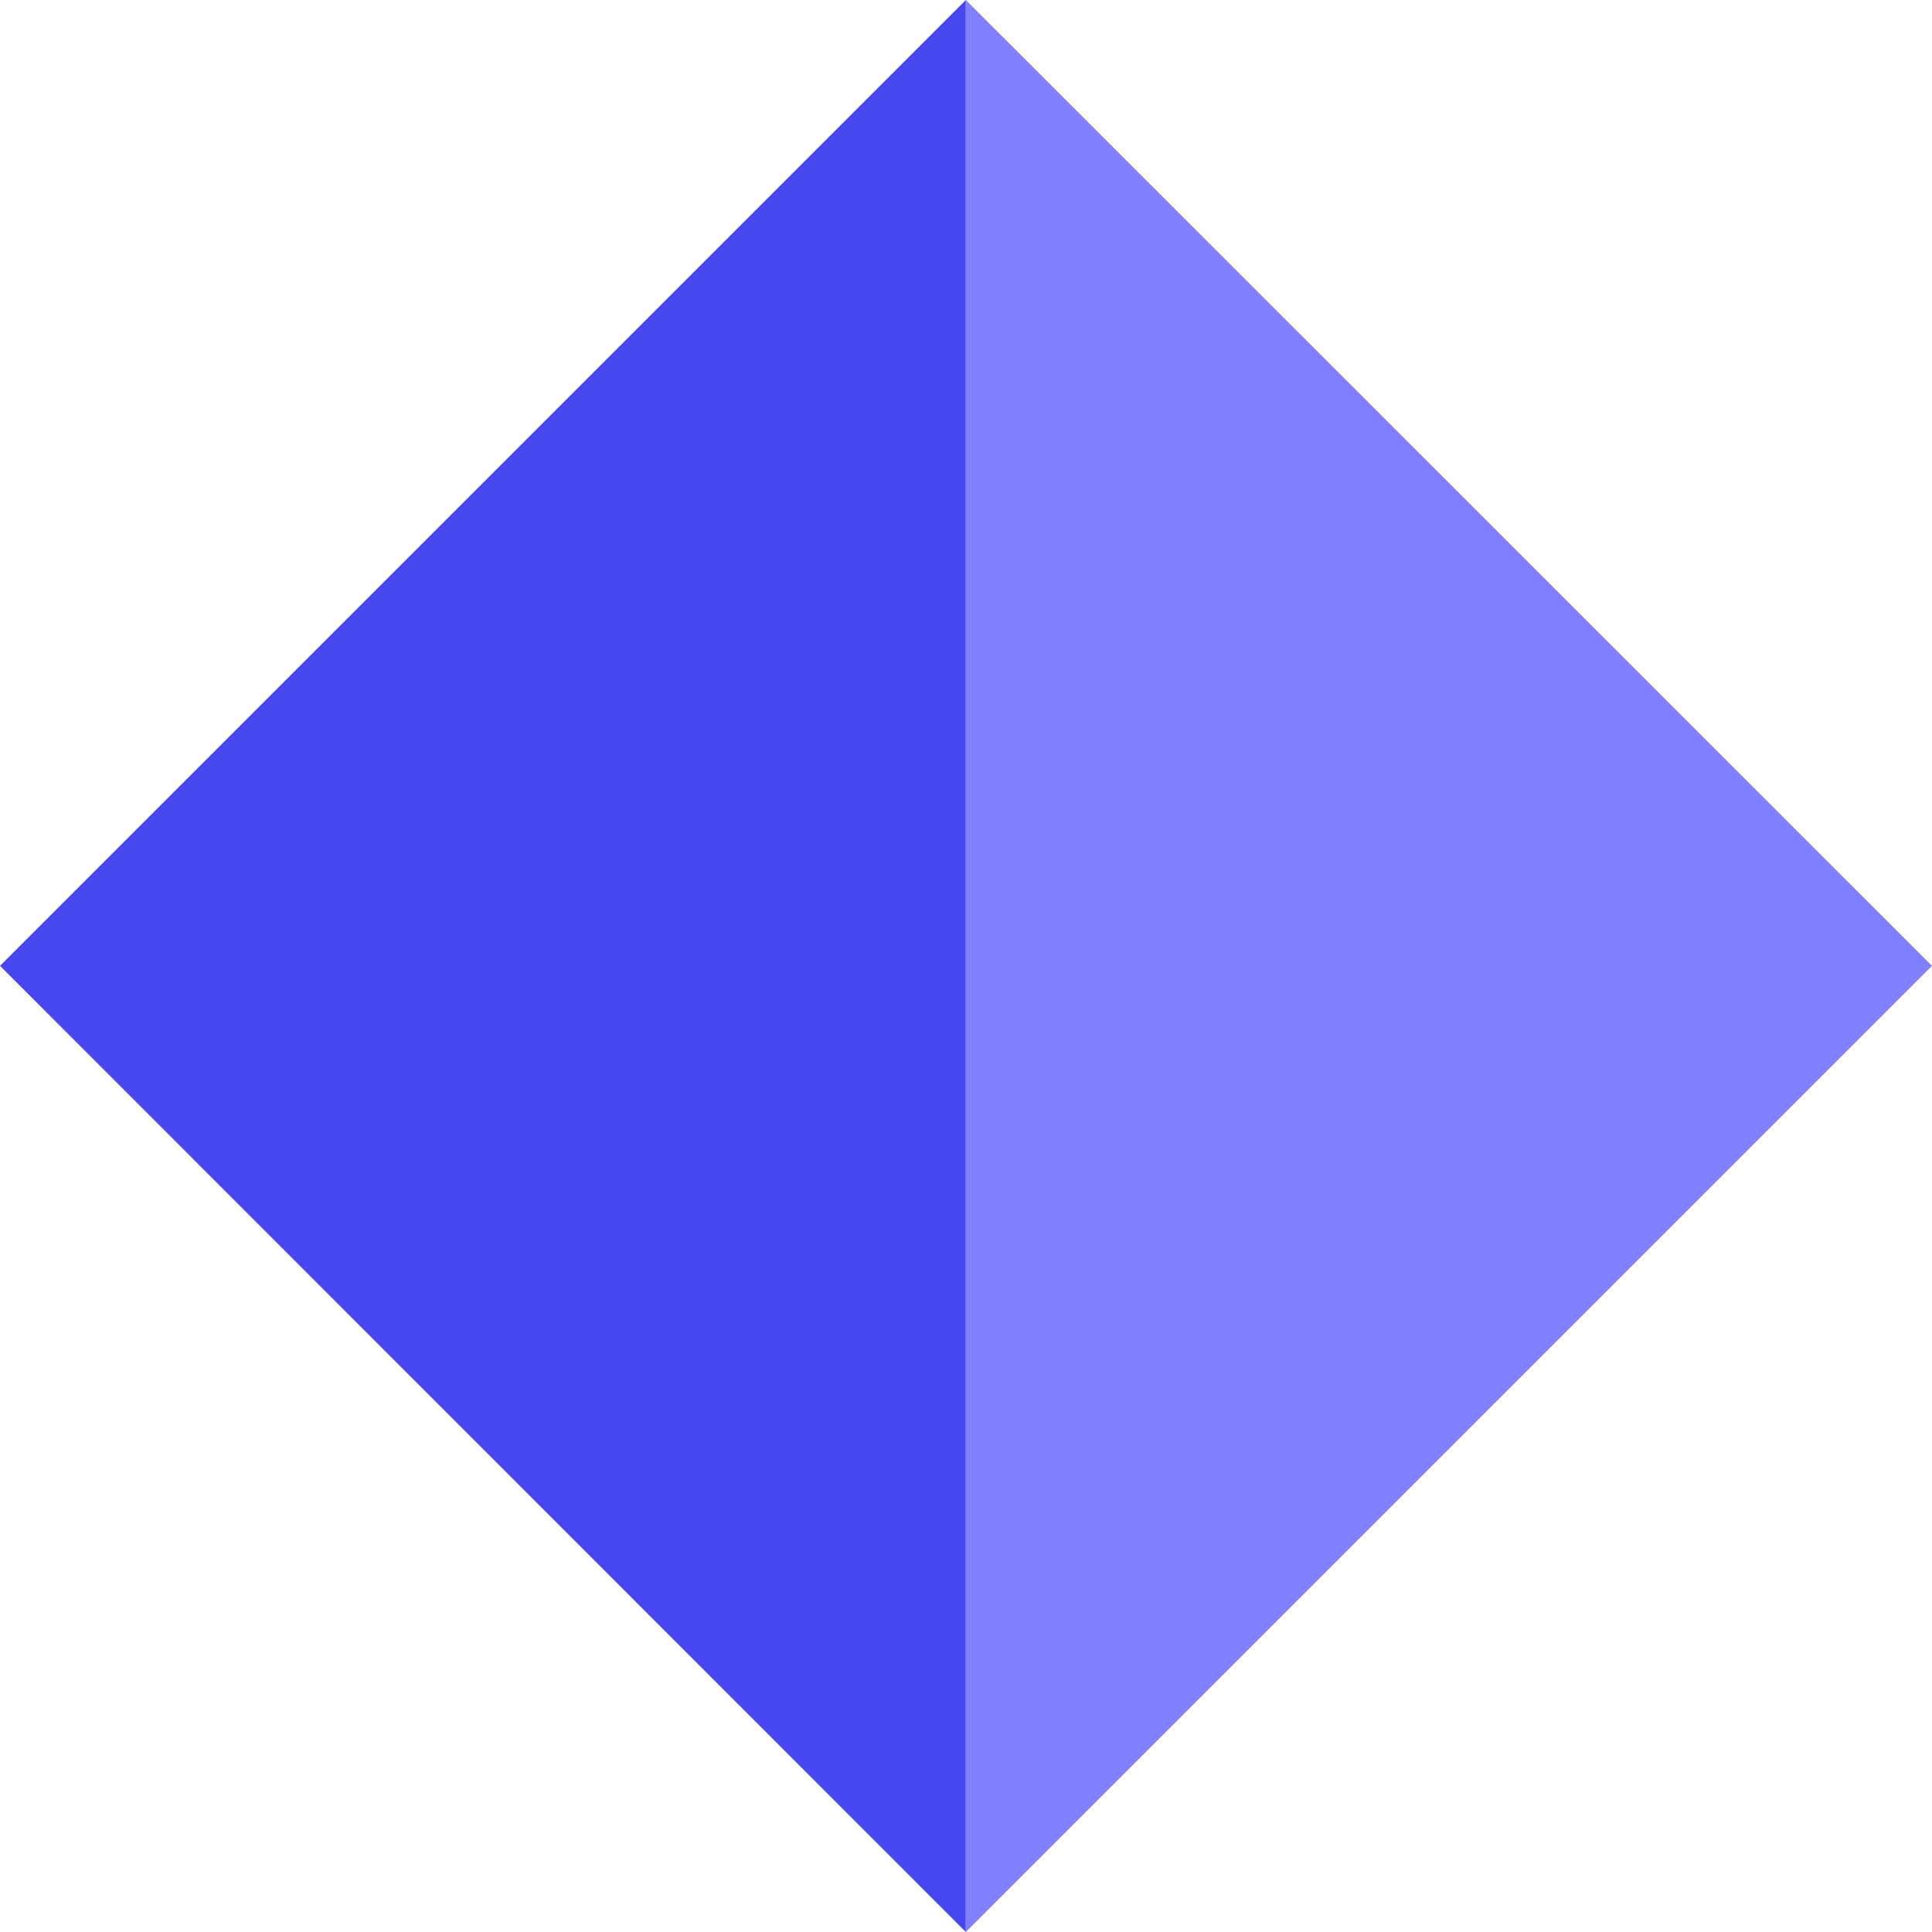
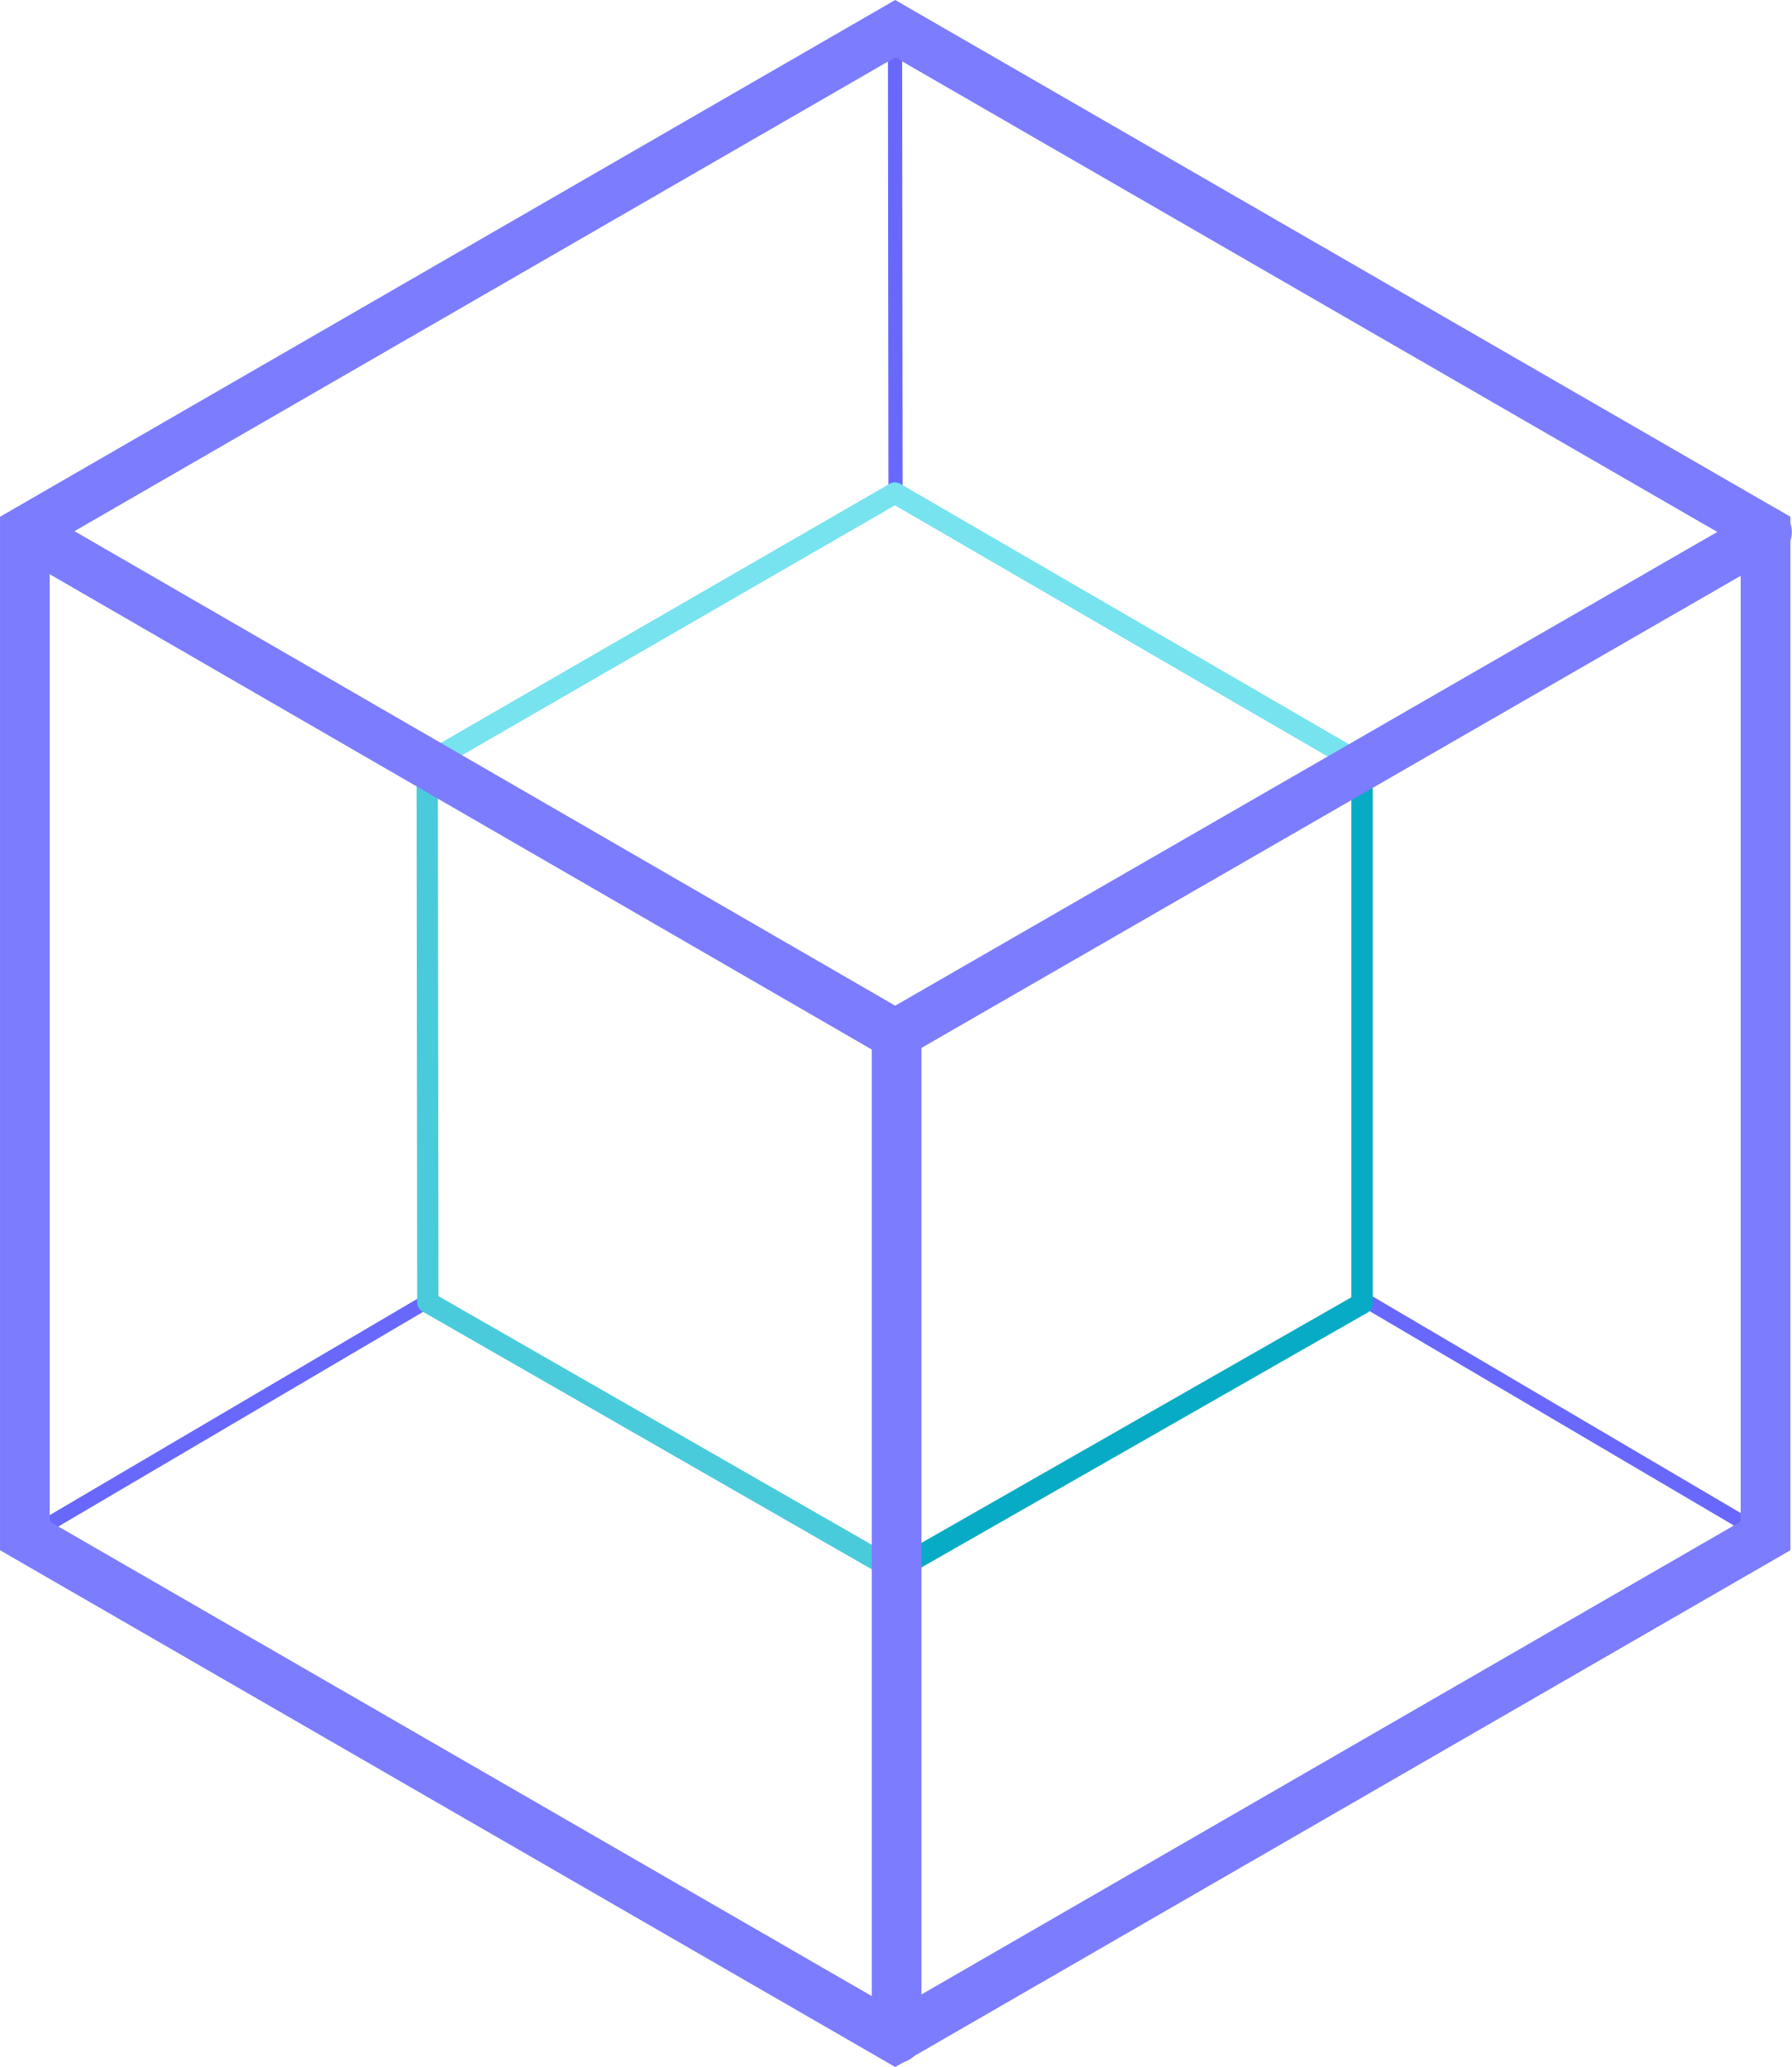
- <svg xmlns="http://www.w3.org/2000/svg" height="80" viewBox="0 0 80 80" width="80">
-   <clipPath id="a">
-     <path d="m0 0h80v80h-80z" />
-   </clipPath>
-   <g clip-path="url(#a)">
-     <path d="m63.993 0v80l-39.993-40.007z" fill="#4747f0" transform="translate(-24)" />
-     <path d="m63.993 80v-80l40.007 39.993z" fill="#8080ff" transform="translate(-24)" />
+ <svg xmlns="http://www.w3.org/2000/svg" viewBox="0 0 776.8 896.26">
+   <g fill="none">
+     <g stroke-linejoin="round">
+       <path d="m388.01 11.78.24 204" stroke="#6868fc" stroke-width="6.16" />
+       <path d="m765.41 665.97-173.43-102.08" stroke="#6868fc" stroke-width="6.16" />
+       <path d="m12.32 665.97 173.43-102.08" stroke="#6868fc" stroke-width="6.16" />
+       <path d="m387.97 447.97-202.76-117.12 202.76-117.07 202.49 117.55z" stroke="#77e3ef" stroke-linecap="round" stroke-width="9.24" />
+       <path d="m387.97 680.9-202.5-116.22-.26-233.83 202.76 117.12z" stroke="#4acbdc" stroke-width="9.24" />
+       <path d="m387.97 680.9 202.49-115.7v-233.87l-202.49 116.64z" stroke="#07abc5" stroke-width="9.24" />
+     </g>
+     <path d="m765.41 665.97v-435.68l-377.32-217.85-377.31 217.85v435.68l377.31 217.85z" stroke="#7c7cff" stroke-miterlimit="10" stroke-width="21.55" />
+     <path d="m11.39 230.67 376.7 217.84 377.93-217.84" stroke="#7c7cff" stroke-linecap="round" stroke-miterlimit="10" stroke-width="21.55" />
+     <path d="m388.71 448.51v435.31" stroke="#7c7cff" stroke-linecap="round" stroke-miterlimit="10" stroke-width="21.55" />
  </g>
</svg>
